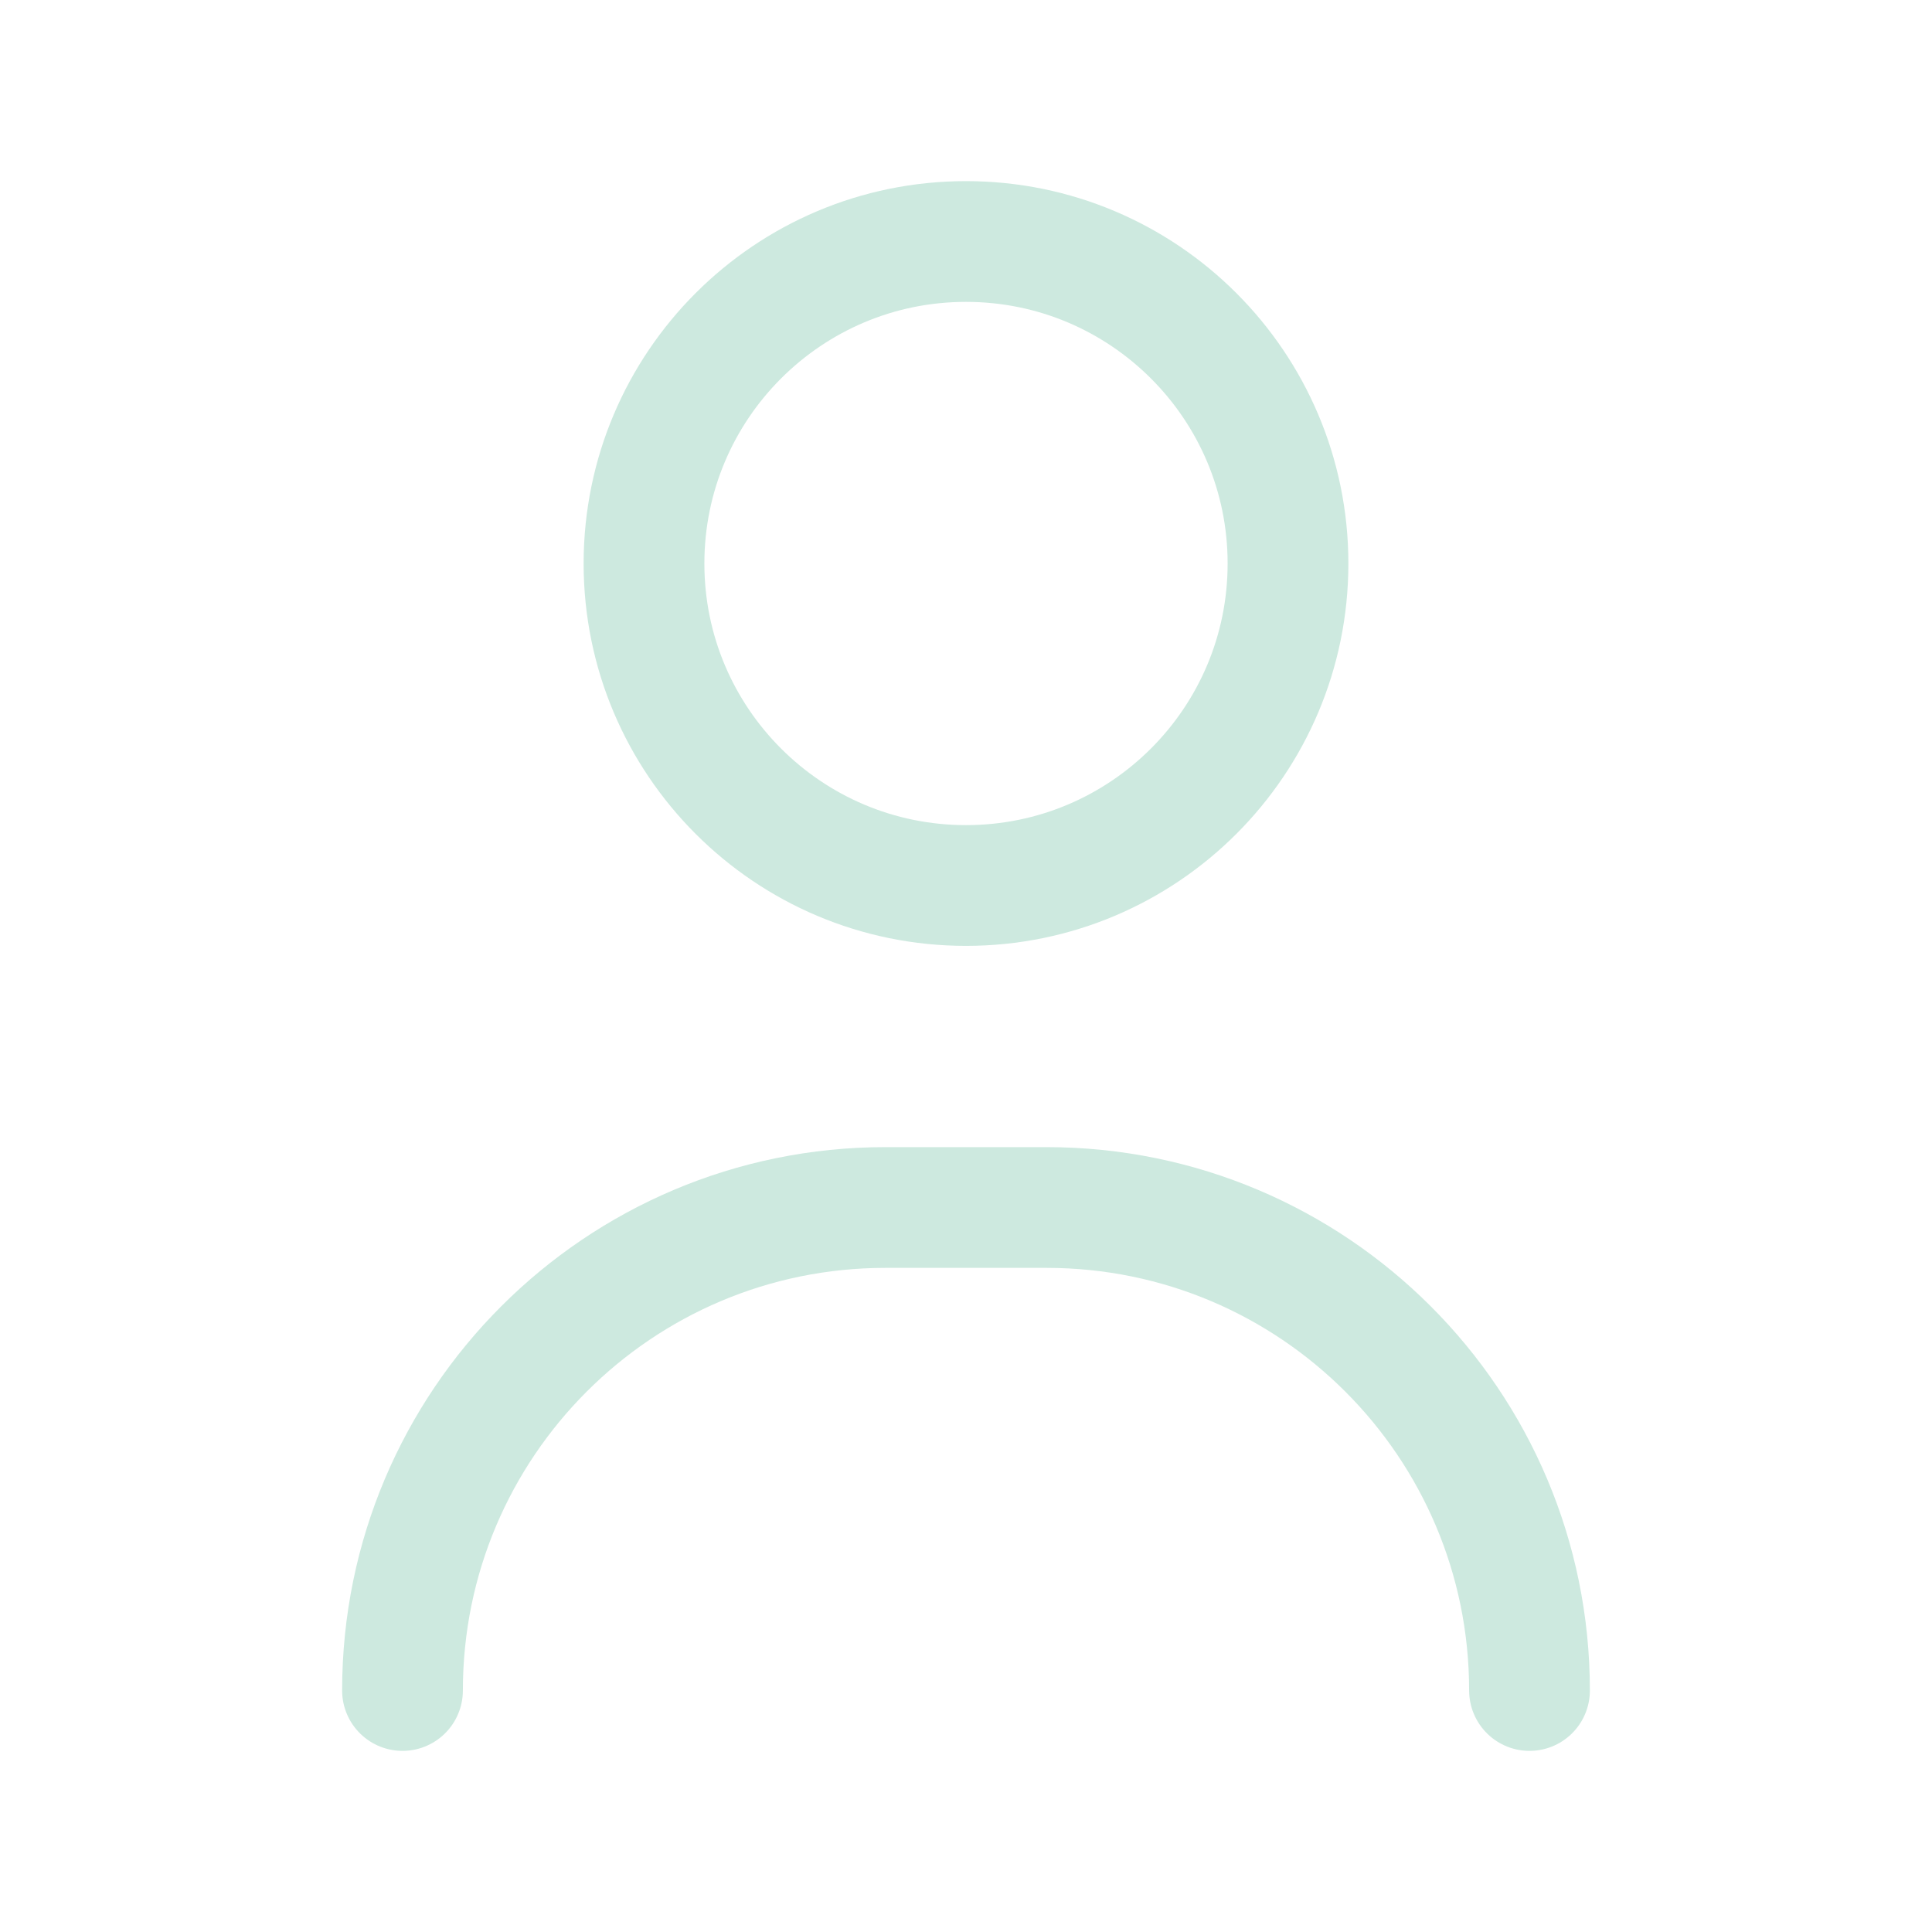
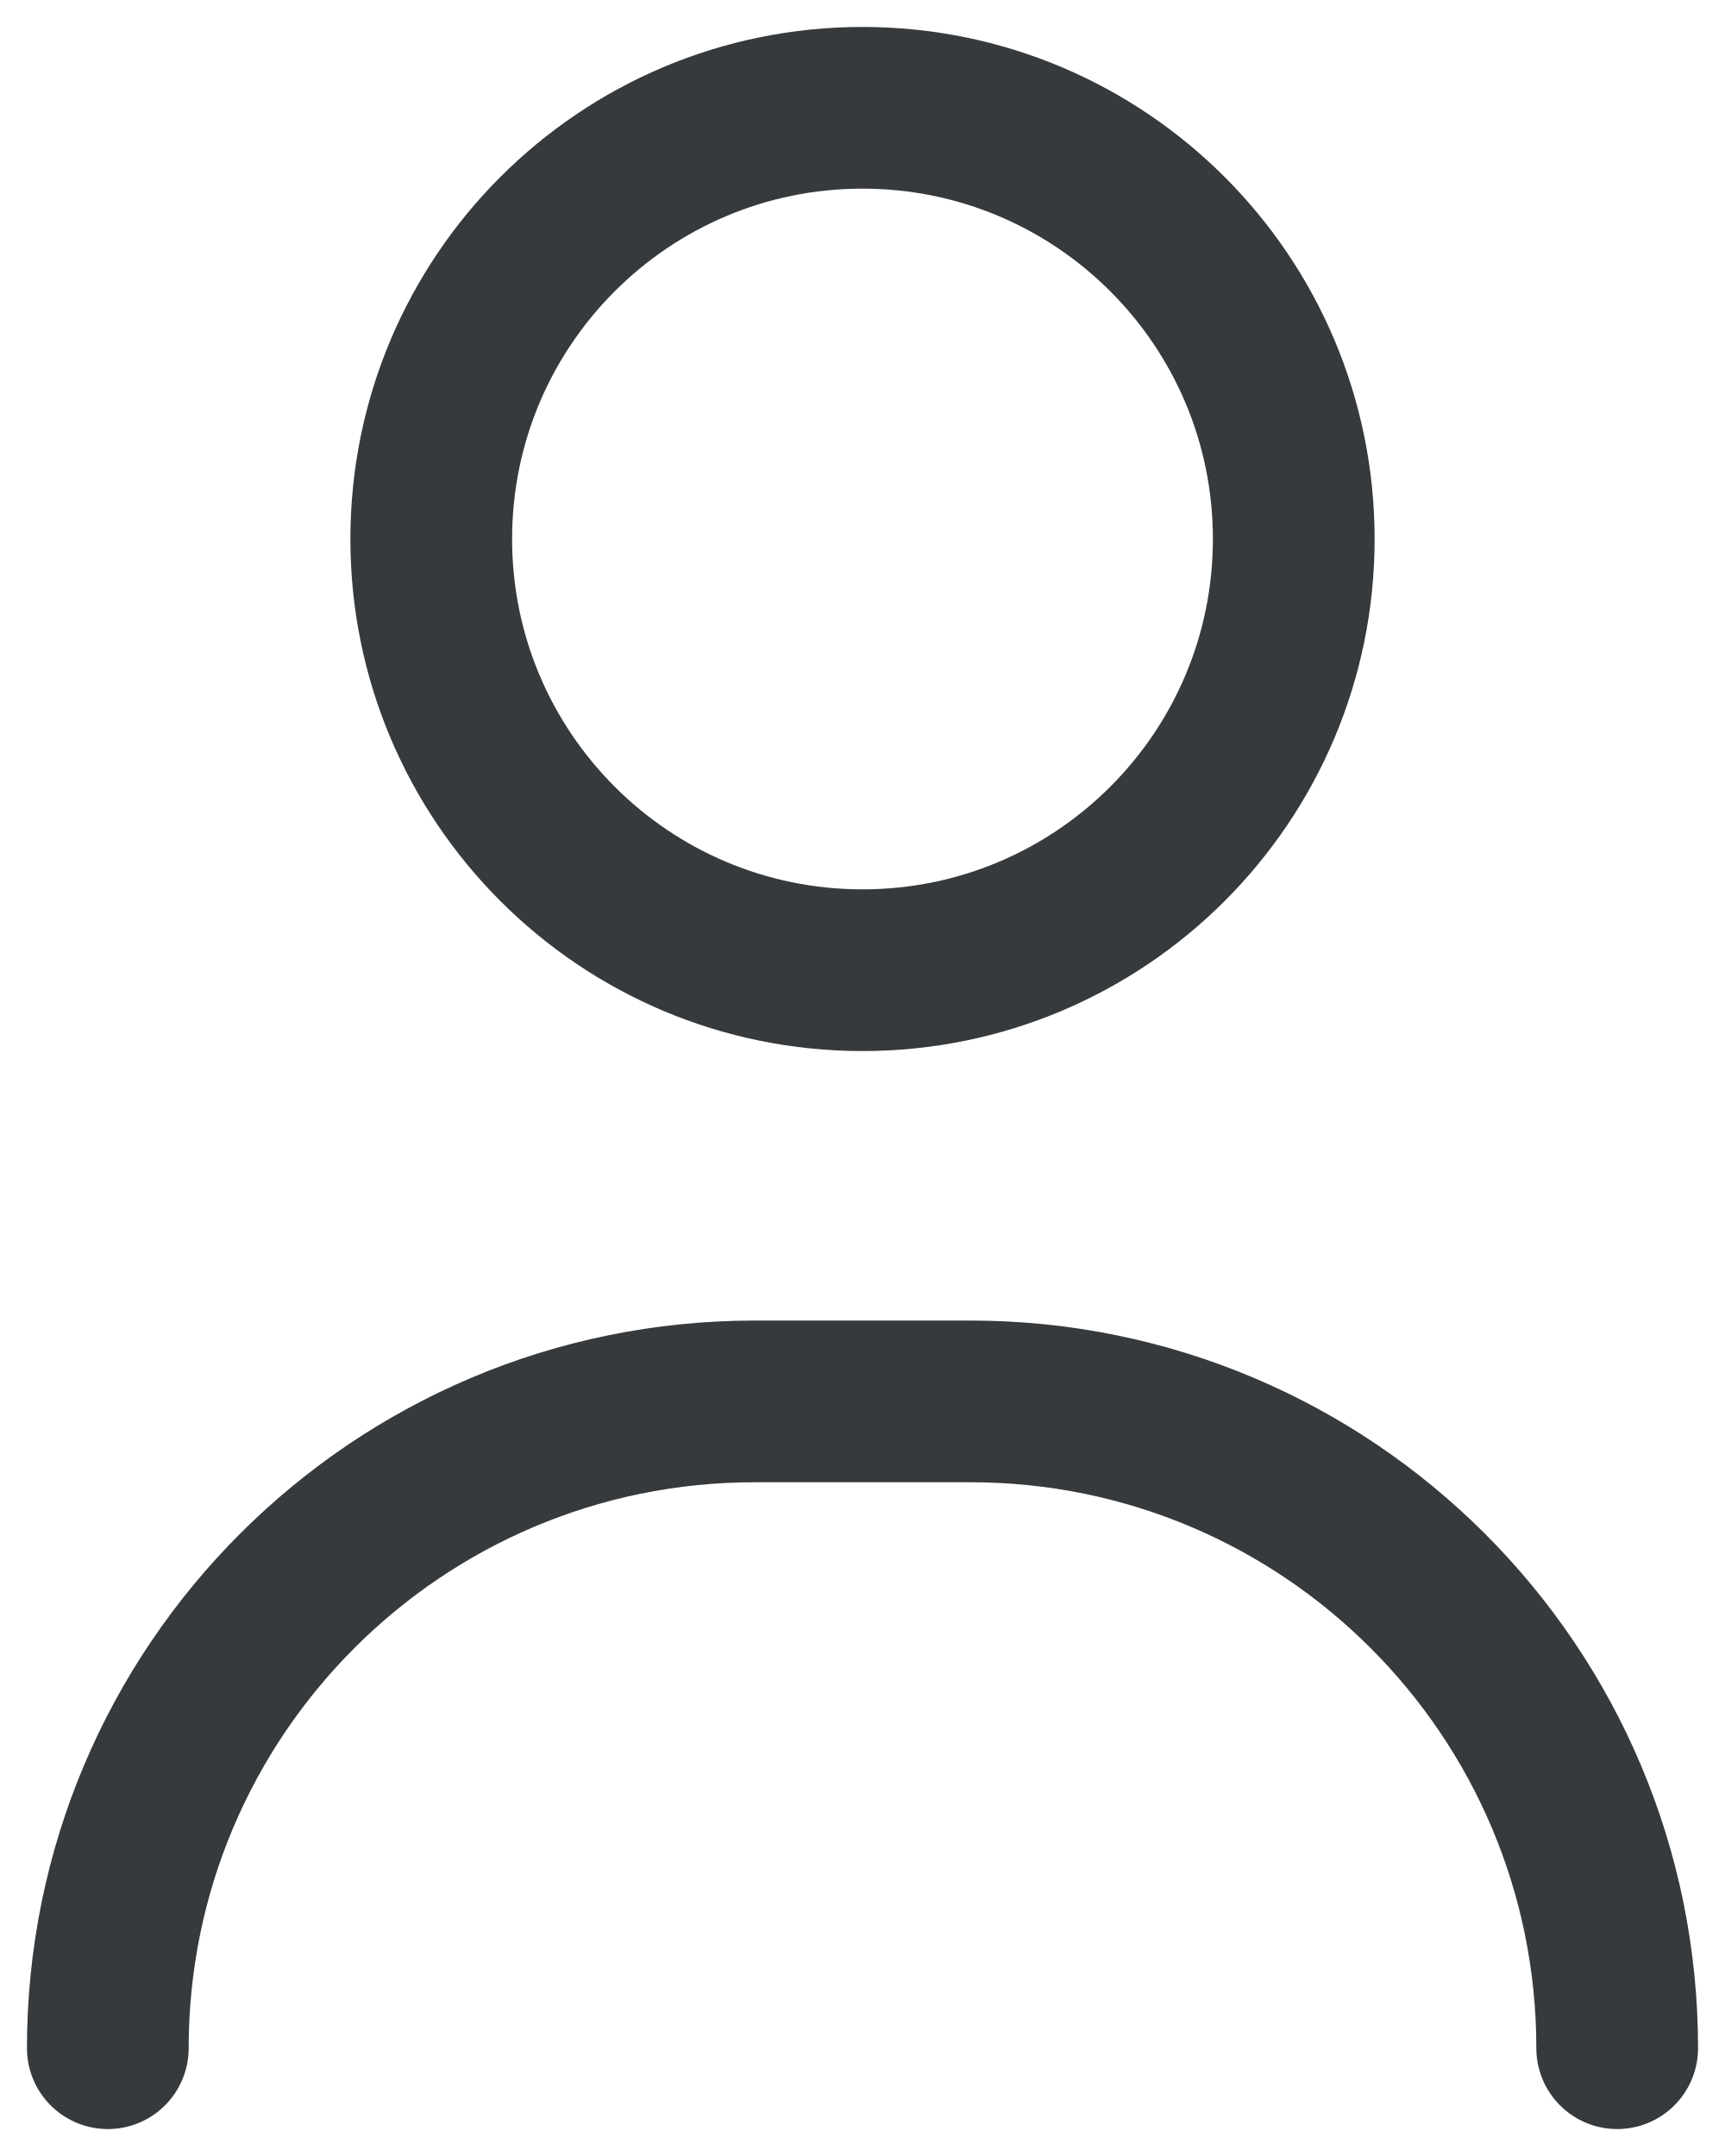
- <svg xmlns="http://www.w3.org/2000/svg" width="24" height="24" viewBox="0 0 24 24" fill="none">
-   <path d="M19 21C19 17.686 16.314 15 13 15H11C7.686 15 5 17.686 5 21M16 7C16 9.209 14.209 11 12 11C9.791 11 8 9.209 8 7C8 4.791 9.791 3 12 3C14.209 3 16 4.791 16 7Z" stroke="#CDE9DF" stroke-width="1.5" stroke-linecap="round" stroke-linejoin="round" />
+ <svg xmlns="http://www.w3.org/2000/svg" width="16" height="20" viewBox="0 0 16 20" fill="none">
+   <path d="M15 19C15 15.686 12.314 13 9 13H7C3.686 13 1 15.686 1 19M12 5C12 7.209 10.209 9 8 9C5.791 9 4 7.209 4 5C4 2.791 5.791 1 8 1C10.209 1 12 2.791 12 5Z" stroke="#363A3D" stroke-width="1.5" stroke-linecap="round" stroke-linejoin="round" />
</svg>
